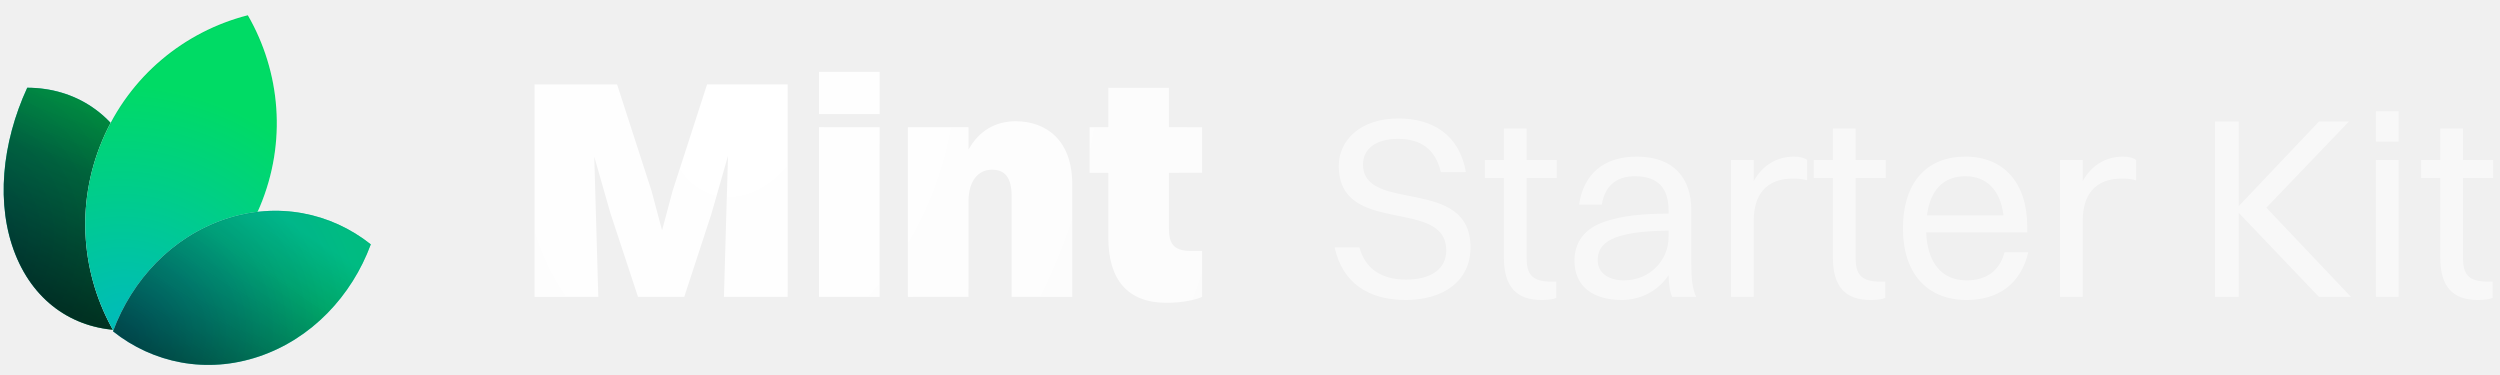
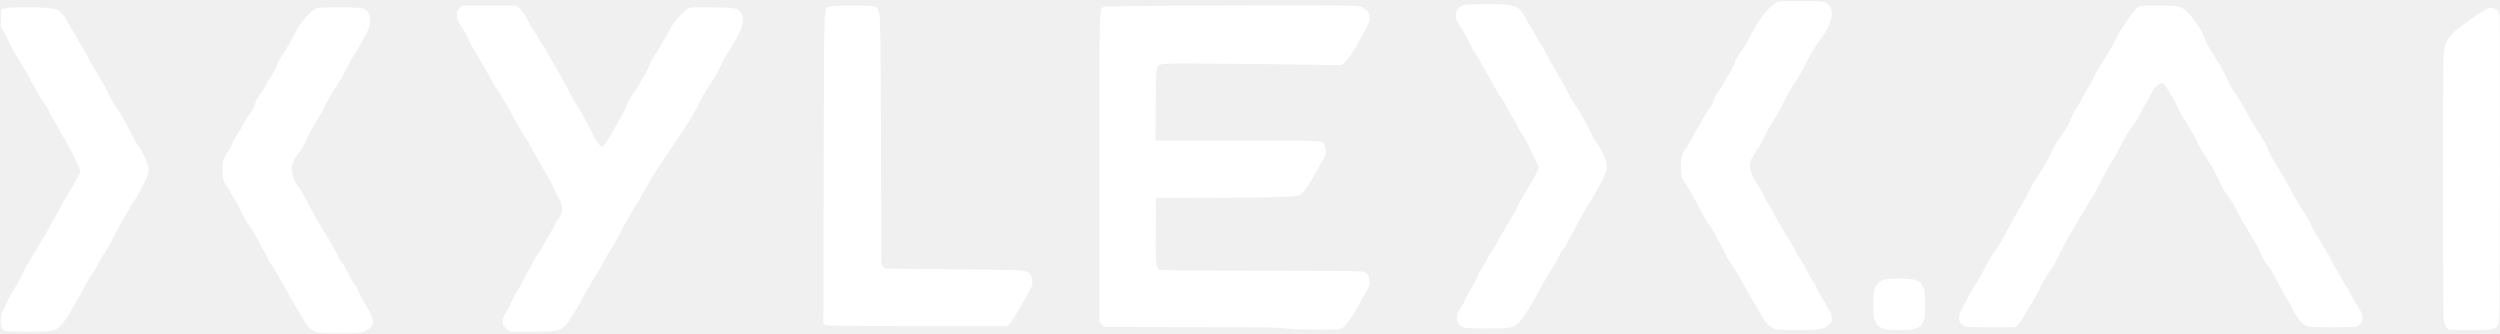
- <svg xmlns="http://www.w3.org/2000/svg" width="160" height="24" viewBox="0 0 160 24" fill="none">
-   <path d="M7.953 21.139C4.896 21.13 2.255 19.458 0.987 16.29C-0.28 13.121 0.109 9.163 1.744 5.615C4.801 5.624 7.442 7.296 8.71 10.465C9.977 13.633 9.588 17.591 7.953 21.139Z" fill="white" />
-   <path d="M7.953 21.139C4.896 21.13 2.255 19.458 0.987 16.29C-0.28 13.121 0.109 9.163 1.744 5.615C4.801 5.624 7.442 7.296 8.71 10.465C9.977 13.633 9.588 17.591 7.953 21.139Z" fill="url(#paint0_radial_115_109)" />
-   <path d="M7.953 21.139C4.896 21.13 2.255 19.458 0.987 16.29C-0.28 13.121 0.109 9.163 1.744 5.615C4.801 5.624 7.442 7.296 8.71 10.465C9.977 13.633 9.588 17.591 7.953 21.139Z" fill="black" fill-opacity="0.5" style="mix-blend-mode:hard-light" />
-   <path d="M7.953 21.139C4.896 21.13 2.255 19.458 0.987 16.29C-0.28 13.121 0.109 9.163 1.744 5.615C4.801 5.624 7.442 7.296 8.71 10.465C9.977 13.633 9.588 17.591 7.953 21.139Z" fill="url(#paint1_linear_115_109)" fill-opacity="0.5" style="mix-blend-mode:hard-light" />
-   <path d="M7.935 21.111C4.897 21.096 2.274 19.431 1.013 16.279C-0.248 13.124 0.136 9.182 1.762 5.643C4.8 5.659 7.423 7.324 8.684 10.476C9.945 13.63 9.561 17.572 7.935 21.111Z" stroke="url(#paint2_linear_115_109)" stroke-opacity="0.05" stroke-width="0.056" />
-   <path d="M7.31 21.257C11.354 20.221 14.884 17.375 16.628 13.236C18.373 9.097 17.945 4.587 15.86 0.976C11.816 2.012 8.287 4.858 6.542 8.998C4.797 13.137 5.225 17.646 7.31 21.257Z" fill="white" />
-   <path d="M7.31 21.257C11.354 20.221 14.884 17.375 16.628 13.236C18.373 9.097 17.945 4.587 15.86 0.976C11.816 2.012 8.287 4.858 6.542 8.998C4.797 13.137 5.225 17.646 7.31 21.257Z" fill="url(#paint3_radial_115_109)" />
-   <path d="M16.602 13.225C14.864 17.349 11.351 20.187 7.324 21.225C5.253 17.624 4.829 13.132 6.568 9.009C8.306 4.885 11.819 2.047 15.846 1.009C17.918 4.61 18.341 9.101 16.602 13.225Z" stroke="url(#paint4_linear_115_109)" stroke-opacity="0.05" stroke-width="0.056" />
-   <path d="M7.234 21.207C9.789 23.237 13.21 23.951 16.577 22.814C19.944 21.677 22.506 18.945 23.73 15.638C21.175 13.608 17.754 12.894 14.387 14.031C11.02 15.168 8.458 17.901 7.234 21.207Z" fill="white" />
-   <path d="M7.234 21.207C9.789 23.237 13.21 23.951 16.577 22.814C19.944 21.677 22.506 18.945 23.73 15.638C21.175 13.608 17.754 12.894 14.387 14.031C11.02 15.168 8.458 17.901 7.234 21.207Z" fill="url(#paint5_radial_115_109)" />
-   <path d="M7.234 21.207C9.789 23.237 13.21 23.951 16.577 22.814C19.944 21.677 22.506 18.945 23.73 15.638C21.175 13.608 17.754 12.894 14.387 14.031C11.02 15.168 8.458 17.901 7.234 21.207Z" fill="black" fill-opacity="0.2" style="mix-blend-mode:hard-light" />
-   <path d="M7.234 21.207C9.789 23.237 13.21 23.951 16.577 22.814C19.944 21.677 22.506 18.945 23.73 15.638C21.175 13.608 17.754 12.894 14.387 14.031C11.02 15.168 8.458 17.901 7.234 21.207Z" fill="url(#paint6_linear_115_109)" fill-opacity="0.5" style="mix-blend-mode:hard-light" />
-   <path d="M16.568 22.787C13.218 23.918 9.814 23.212 7.267 21.198C8.492 17.907 11.044 15.189 14.396 14.058C17.747 12.927 21.15 13.633 23.697 15.648C22.472 18.938 19.92 21.656 16.568 22.787Z" stroke="url(#paint7_linear_115_109)" stroke-opacity="0.05" stroke-width="0.056" />
-   <path d="M34.212 19V5.4H39.492L41.692 12.2L42.372 14.74L43.052 12.2L45.252 5.4H50.412V19H46.332L46.592 9.98L45.532 13.68L43.792 19H40.832L39.052 13.6L38.032 10.02L38.292 19H34.212ZM52.416 7.3V4.6H56.295V7.3H52.416ZM52.416 19V8.14H56.295V19H52.416ZM58.104 19V8.14H61.984V9.58C62.664 8.34 63.744 7.76 65.004 7.76C66.964 7.76 68.624 8.98 68.624 11.78V19H64.744V12.56C64.744 11.34 64.304 10.86 63.484 10.86C62.604 10.86 61.984 11.58 61.984 12.88V19H58.104ZM70.933 15.22V11.06H69.733V8.14H70.933V5.62H74.813V8.14H76.933V11.06H74.813V14.6C74.813 15.5 75.033 16.06 76.213 16.06H76.933V19C76.493 19.2 75.673 19.38 74.653 19.38C72.153 19.38 70.933 17.88 70.933 15.22Z" fill="url(#paint8_radial_115_109)" />
-   <path d="M87.232 10.519C87.232 13.687 94.112 11.229 94.112 15.832C94.112 17.994 92.364 19.198 89.971 19.198C87.562 19.198 85.912 18.093 85.417 15.832H87.001C87.364 17.169 88.371 17.895 89.987 17.895C91.671 17.895 92.561 17.152 92.561 16.03C92.561 12.598 85.681 15.155 85.681 10.618C85.681 9.001 87.034 7.582 89.509 7.582C91.671 7.582 93.403 8.621 93.816 11.014H92.215C91.868 9.529 90.912 8.886 89.476 8.886C88.057 8.886 87.232 9.529 87.232 10.519ZM96.25 16.476V11.393H95.029V10.239H96.25V8.226H97.702V10.239H99.632V11.393H97.702V16.476C97.702 17.532 98.015 18.026 99.302 18.026H99.599V19.066C99.434 19.148 99.071 19.198 98.659 19.198C97.025 19.198 96.25 18.323 96.25 16.476ZM102.516 13.093H101.064C101.345 11.162 102.615 10.024 104.76 10.024C107.103 10.024 108.242 11.393 108.242 13.44V16.888C108.242 17.895 108.324 18.521 108.555 19H107.021C106.856 18.654 106.806 18.142 106.79 17.614C106.047 18.72 104.859 19.198 103.803 19.198C101.988 19.198 100.767 18.357 100.767 16.69C100.767 15.486 101.427 14.611 102.714 14.182C103.902 13.786 105.107 13.687 106.79 13.671V13.473C106.79 12.053 106.13 11.278 104.628 11.278C103.374 11.278 102.698 11.971 102.516 13.093ZM102.252 16.657C102.252 17.465 102.929 17.944 103.952 17.944C105.569 17.944 106.79 16.674 106.79 15.172V14.759C103.061 14.793 102.252 15.585 102.252 16.657ZM110.787 19V10.239H112.239V11.591C112.833 10.519 113.774 10.024 114.83 10.024C115.176 10.024 115.49 10.107 115.655 10.239V11.542C115.407 11.46 115.094 11.427 114.747 11.427C112.998 11.427 112.239 12.515 112.239 14.1V19H110.787ZM117.305 16.476V11.393H116.084V10.239H117.305V8.226H118.757V10.239H120.688V11.393H118.757V16.476C118.757 17.532 119.071 18.026 120.358 18.026H120.655V19.066C120.49 19.148 120.127 19.198 119.714 19.198C118.081 19.198 117.305 18.323 117.305 16.476ZM129.809 16.145C129.33 18.192 127.862 19.198 125.865 19.198C123.324 19.198 121.79 17.482 121.79 14.627C121.79 11.658 123.324 10.024 125.783 10.024C128.258 10.024 129.743 11.723 129.743 14.512V14.875H123.275C123.357 16.838 124.281 17.944 125.865 17.944C127.103 17.944 127.977 17.35 128.291 16.145H129.809ZM125.783 11.278C124.38 11.278 123.539 12.152 123.324 13.786H128.225C128.027 12.169 127.152 11.278 125.783 11.278ZM131.843 19V10.239H133.295V11.591C133.889 10.519 134.829 10.024 135.885 10.024C136.232 10.024 136.545 10.107 136.71 10.239V11.542C136.463 11.46 136.149 11.427 135.803 11.427C134.054 11.427 133.295 12.515 133.295 14.1V19H131.843ZM141.763 19V7.78H143.281V13.192L148.413 7.78H150.327L145.047 13.291L150.459 19H148.413L143.281 13.621V19H141.763ZM152.06 9.067V7.12H153.512V9.067H152.06ZM152.06 19V10.239H153.512V19H152.06ZM156.178 16.476V11.393H154.957V10.239H156.178V8.226H157.63V10.239H159.56V11.393H157.63V16.476C157.63 17.532 157.943 18.026 159.23 18.026H159.527V19.066C159.362 19.148 158.999 19.198 158.587 19.198C156.953 19.198 156.178 18.323 156.178 16.476Z" fill="white" fill-opacity="0.55" />
-   <defs>
-     <radialGradient id="paint0_radial_115_109" cx="0" cy="0" r="1" gradientUnits="userSpaceOnUse" gradientTransform="translate(-3.00503 15.023) rotate(-10.029) scale(17.9572 17.784)">
-       <stop stop-color="#00B0BB" />
-       <stop offset="1" stop-color="#00DB65" />
-     </radialGradient>
-     <linearGradient id="paint1_linear_115_109" x1="7.39" y1="4.813" x2="1.63" y2="18.689" gradientUnits="userSpaceOnUse">
-       <stop stop-color="#18E299" />
-       <stop offset="1" />
-     </linearGradient>
-     <linearGradient id="paint2_linear_115_109" x1="7.948" y1="8.016" x2="1.761" y2="18.746" gradientUnits="userSpaceOnUse">
-       <stop />
-       <stop offset="1" stop-opacity="0" />
-     </linearGradient>
-     <radialGradient id="paint3_radial_115_109" cx="0" cy="0" r="1" gradientUnits="userSpaceOnUse" gradientTransform="translate(8.11404 20.8822) rotate(-75.7542) scale(21.6246 23.7772)">
-       <stop stop-color="#00BBBB" />
-       <stop offset="0.713" stop-color="#00DB65" />
-     </radialGradient>
-     <linearGradient id="paint4_linear_115_109" x1="7.602" y1="5.871" x2="15.556" y2="16.372" gradientUnits="userSpaceOnUse">
-       <stop />
-       <stop offset="1" stop-opacity="0" />
-     </linearGradient>
-     <radialGradient id="paint5_radial_115_109" cx="0" cy="0" r="1" gradientUnits="userSpaceOnUse" gradientTransform="translate(7.84537 21.5181) rotate(-20.3525) scale(18.5603 17.32)">
-       <stop stop-color="#00B0BB" />
-       <stop offset="1" stop-color="#00DB65" />
-     </radialGradient>
-     <linearGradient id="paint6_linear_115_109" x1="16.808" y1="13.007" x2="10.041" y2="22.994" gradientUnits="userSpaceOnUse">
-       <stop stop-color="#00B1BC" />
-       <stop offset="1" />
-     </linearGradient>
-     <linearGradient id="paint7_linear_115_109" x1="16.808" y1="13.007" x2="14.169" y2="23.841" gradientUnits="userSpaceOnUse">
-       <stop />
-       <stop offset="1" stop-opacity="0" />
-     </linearGradient>
-     <radialGradient id="paint8_radial_115_109" cx="0" cy="0" r="1" gradientUnits="userSpaceOnUse" gradientTransform="translate(47.2781 7) rotate(19.0047) scale(67.5582 85.7506)">
-       <stop stop-color="white" />
-       <stop offset="1" stop-color="white" stop-opacity="0.5" />
-     </radialGradient>
-   </defs>
+ <svg xmlns="http://www.w3.org/2000/svg" version="1.0" width="3113pt" height="415pt" viewBox="0 0 3113 415" preserveAspectRatio="xMidYMid meet">
+   <g transform="translate(0,415) scale(0.1,-0.1)" fill="#ffffff" stroke="none">
+     <path d="M22140 4129 c-85 -34 -221 -190 -299 -341 -83 -163 -145 -268 -187 -320 -23 -28 -45 -63 -48 -79 -8 -40 -44 -118 -71 -154 -13 -16 -39 -60 -58 -97 -20 -37 -54 -91 -76 -120 -42 -56 -71 -115 -71 -144 0 -10 -17 -40 -38 -68 -36 -48 -122 -191 -122 -203 0 -3 -16 -28 -36 -55 -20 -28 -53 -87 -73 -132 -21 -44 -50 -95 -64 -112 -51 -60 -67 -116 -67 -229 0 -115 9 -144 68 -227 18 -26 49 -78 69 -115 20 -38 43 -79 53 -93 9 -14 40 -73 69 -133 28 -59 66 -124 85 -145 18 -20 47 -64 64 -97 16 -33 53 -100 82 -150 29 -49 58 -107 66 -128 7 -21 24 -52 36 -70 41 -55 146 -229 213 -352 36 -66 84 -152 108 -191 23 -39 68 -113 99 -166 60 -99 103 -139 169 -158 19 -6 142 -10 275 -10 275 0 319 8 386 68 39 35 40 38 36 90 -3 34 -12 62 -27 80 -12 15 -28 42 -36 60 -9 18 -32 60 -53 95 -39 63 -82 150 -82 165 0 4 -14 24 -31 45 -17 20 -55 86 -84 146 -30 59 -66 123 -81 140 -15 18 -40 60 -56 94 -31 66 -95 174 -189 323 -32 49 -70 117 -84 150 -15 32 -37 73 -50 89 -12 17 -42 73 -68 125 -25 52 -65 121 -89 153 -49 64 -88 169 -88 235 0 48 25 98 108 213 19 25 53 88 76 140 23 52 58 119 78 149 86 135 112 182 163 288 30 62 95 173 143 246 49 73 109 177 134 232 42 95 79 155 185 308 73 104 91 136 113 200 40 119 20 204 -56 242 -35 17 -65 19 -304 21 -161 1 -275 -2 -290 -8z" />
+     <path d="M18228 4088 c-22 -6 -50 -24 -68 -44 -25 -29 -30 -43 -30 -89 0 -49 5 -61 54 -132 29 -44 63 -100 75 -126 48 -107 64 -138 136 -252 41 -66 80 -131 85 -145 6 -13 26 -49 44 -80 18 -30 55 -95 81 -145 26 -49 66 -114 88 -144 22 -30 54 -82 70 -115 16 -34 44 -83 62 -111 18 -27 48 -83 68 -123 20 -40 57 -102 81 -137 25 -36 54 -91 66 -122 11 -30 43 -97 70 -148 28 -50 50 -103 50 -116 0 -24 -80 -169 -166 -302 -24 -37 -62 -105 -83 -151 -22 -47 -55 -109 -74 -138 -19 -29 -53 -87 -75 -128 -21 -41 -53 -96 -71 -122 -17 -25 -39 -64 -47 -85 -9 -21 -35 -65 -59 -98 -23 -33 -57 -89 -75 -125 -18 -36 -48 -88 -67 -117 -18 -28 -33 -54 -33 -57 0 -13 -46 -104 -77 -154 -41 -64 -93 -163 -93 -177 0 -5 -20 -41 -45 -79 -55 -86 -67 -144 -39 -196 35 -66 57 -70 347 -70 288 0 331 6 393 56 54 44 148 190 284 444 46 85 101 179 122 208 22 30 60 94 85 144 24 50 57 107 73 127 33 42 50 71 138 241 78 151 162 300 219 386 23 35 74 124 113 199 86 164 95 210 60 307 -24 66 -71 152 -127 230 -18 25 -55 93 -82 150 -53 113 -108 207 -180 308 -25 36 -58 92 -72 125 -24 56 -125 236 -216 385 -22 36 -52 92 -67 125 -15 32 -37 73 -50 90 -12 16 -42 66 -65 110 -24 44 -49 87 -56 95 -8 8 -32 51 -55 95 -49 93 -101 160 -138 179 -15 7 -65 19 -111 25 -102 13 -491 13 -543 -1z" />
+     <path d="M15020 4081 c-993 -5 -1260 -9 -1277 -19 -56 -32 -53 95 -53 -1998 l0 -1927 32 -29 32 -28 430 -2 c237 -2 717 -3 1066 -3 498 0 664 -3 770 -15 86 -10 231 -15 400 -15 263 0 265 0 298 24 43 30 127 144 178 241 22 41 67 122 100 180 51 91 59 111 58 156 0 61 -22 100 -67 119 -26 10 -280 13 -1280 14 -1084 1 -1252 4 -1271 16 -44 29 -47 64 -44 490 l3 400 595 1 c734 0 1145 11 1180 29 15 8 44 33 66 57 39 42 65 83 169 268 26 47 61 108 76 135 32 56 37 107 15 159 -30 71 52 66 -1084 66 l-1023 0 3 438 c3 493 3 489 75 513 29 9 213 10 818 5 429 -3 924 -9 1100 -12 l321 -7 30 29 c54 51 105 121 153 211 26 48 74 135 107 193 51 91 59 111 59 155 -1 66 -29 106 -92 133 -44 18 -74 20 -368 24 -176 2 -885 2 -1575 -1z" />
+     <path d="M5722 4047 c-28 -29 -32 -39 -32 -89 0 -52 4 -63 53 -135 53 -76 63 -96 106 -197 12 -28 32 -64 45 -80 13 -17 38 -60 56 -96 18 -36 42 -78 54 -95 13 -16 47 -75 76 -130 29 -55 65 -118 80 -140 21 -32 91 -146 150 -245 26 -43 93 -166 135 -245 26 -49 69 -120 96 -156 26 -36 58 -87 69 -115 12 -27 36 -71 54 -99 18 -27 50 -83 70 -124 21 -41 55 -100 77 -131 21 -31 54 -92 72 -136 18 -43 50 -108 71 -144 51 -86 60 -162 26 -223 -13 -23 -29 -49 -35 -57 -7 -8 -34 -55 -60 -105 -26 -49 -53 -97 -60 -105 -7 -8 -28 -44 -46 -80 -17 -36 -51 -92 -74 -125 -23 -33 -57 -89 -76 -125 -18 -36 -48 -88 -66 -117 -18 -29 -33 -54 -33 -57 0 -16 -56 -125 -85 -165 -32 -45 -85 -150 -85 -169 0 -6 -16 -34 -36 -63 -48 -71 -64 -110 -64 -156 1 -42 9 -55 58 -96 l34 -27 264 0 c295 0 338 6 400 56 55 44 152 196 293 459 51 93 103 181 116 195 13 14 47 72 76 130 28 58 64 121 79 140 30 39 133 220 155 274 17 40 144 260 208 361 25 39 65 108 90 155 77 146 167 288 332 525 92 133 141 207 253 385 23 36 62 110 87 164 25 55 60 120 77 145 115 170 150 227 187 311 23 52 54 113 70 135 64 90 152 246 191 338 26 63 27 151 1 193 -39 63 -66 69 -362 71 -259 3 -267 2 -308 -20 -55 -30 -184 -177 -220 -252 -45 -92 -163 -294 -203 -347 -20 -26 -46 -76 -58 -113 -12 -36 -37 -87 -56 -115 -18 -27 -49 -78 -68 -114 -19 -36 -53 -89 -75 -118 -39 -53 -80 -131 -81 -156 0 -15 -219 -399 -262 -458 -37 -51 -51 -54 -75 -16 -10 15 -32 46 -50 70 -18 24 -33 48 -33 54 0 27 -94 200 -227 418 -22 36 -52 91 -66 123 -15 32 -36 71 -47 87 -11 16 -37 62 -57 102 -19 40 -48 92 -64 114 -16 23 -50 82 -75 130 -26 49 -58 104 -73 123 -30 38 -33 43 -85 136 -22 39 -54 91 -72 116 -17 25 -35 56 -39 70 -13 38 -54 100 -98 147 l-41 42 -341 0 -341 0 -32 -33z" />
+     <path d="M10323 4065 c-66 -29 -61 136 -66 -2003 l-4 -1943 21 -15 c17 -12 182 -14 1148 -14 l1128 0 39 50 c22 28 59 85 82 128 23 42 74 131 113 197 63 108 70 125 70 175 1 66 -27 113 -77 129 -54 18 -165 21 -974 29 l-782 7 -23 23 -23 23 -5 1532 c-5 1348 -8 1540 -22 1596 -25 104 -15 101 -327 101 -203 -1 -273 -4 -298 -15z" />
+     <path d="M26624 4061 c-59 -36 -238 -302 -314 -466 -20 -44 -72 -132 -114 -195 -43 -63 -102 -164 -131 -225 -30 -60 -75 -141 -100 -179 -25 -38 -45 -74 -45 -81 0 -6 -25 -50 -55 -96 -30 -46 -55 -87 -55 -91 0 -4 -11 -32 -25 -62 -14 -30 -25 -58 -25 -63 0 -7 -50 -83 -147 -223 -14 -19 -51 -90 -83 -157 -32 -66 -104 -189 -159 -272 -54 -83 -111 -183 -126 -222 -15 -38 -43 -92 -62 -120 -51 -75 -87 -137 -173 -299 -84 -159 -143 -258 -201 -336 -20 -28 -56 -89 -79 -135 -37 -77 -81 -153 -173 -299 -59 -94 -157 -293 -163 -331 -8 -46 16 -93 59 -116 29 -16 64 -18 333 -18 l301 0 35 27 c22 17 53 61 88 127 29 55 63 113 76 128 13 15 44 68 70 118 25 49 63 124 85 166 21 42 57 98 80 125 22 27 57 85 78 129 48 101 190 368 200 375 5 3 32 50 61 105 29 55 65 116 80 135 15 19 40 60 55 90 15 30 43 76 61 102 19 25 49 77 67 115 48 102 146 281 187 343 20 30 58 98 84 151 54 112 111 203 216 349 21 30 42 67 45 82 4 15 25 55 47 90 22 34 56 95 75 134 35 76 69 116 116 141 25 12 31 12 50 0 23 -15 137 -210 180 -307 13 -30 62 -116 109 -190 47 -75 104 -176 127 -225 42 -89 74 -144 177 -300 28 -44 73 -129 100 -189 26 -59 63 -129 83 -155 60 -76 117 -170 162 -266 23 -49 57 -110 74 -135 18 -25 43 -65 55 -90 13 -25 41 -72 63 -105 22 -32 55 -96 73 -141 18 -48 54 -110 84 -150 29 -37 55 -75 58 -84 3 -8 31 -58 62 -110 30 -52 70 -126 89 -165 18 -38 44 -84 57 -102 13 -17 40 -65 60 -107 44 -90 100 -158 158 -189 40 -21 51 -22 333 -22 280 0 293 1 320 21 68 50 68 127 -1 227 -24 34 -62 101 -85 147 -24 47 -53 99 -66 116 -13 16 -42 66 -64 109 -23 44 -53 94 -67 112 -14 18 -43 72 -65 120 -22 48 -73 137 -113 198 -73 110 -105 166 -146 260 -13 27 -34 67 -49 88 -61 91 -154 249 -206 350 -30 59 -89 159 -129 221 -68 104 -121 205 -156 296 -8 19 -55 98 -105 175 -50 77 -108 176 -130 220 -21 44 -81 144 -132 221 -51 78 -100 159 -109 180 -44 111 -65 149 -199 359 -53 83 -85 141 -85 154 0 51 -134 263 -216 343 -89 86 -99 88 -363 88 -204 0 -229 -2 -257 -19z" />
+     <path d="M55 4046 l-40 -13 -3 -108 -3 -108 36 -58 c19 -31 35 -59 35 -62 0 -12 82 -177 98 -198 10 -13 42 -64 71 -114 29 -49 56 -97 61 -105 18 -30 115 -207 150 -273 20 -37 57 -96 83 -132 26 -35 56 -85 68 -112 11 -26 35 -70 53 -98 18 -27 50 -83 70 -123 20 -40 53 -99 74 -130 50 -74 192 -366 192 -395 0 -22 -82 -171 -166 -300 -24 -37 -62 -105 -83 -151 -22 -47 -55 -109 -74 -138 -20 -29 -50 -82 -67 -118 -18 -36 -43 -80 -56 -97 -14 -18 -43 -67 -66 -110 -22 -43 -55 -98 -73 -123 -34 -47 -99 -165 -171 -310 -23 -47 -62 -116 -87 -153 -25 -38 -55 -92 -66 -120 -11 -29 -33 -77 -50 -107 -27 -49 -31 -64 -31 -135 1 -87 10 -108 54 -125 16 -6 131 -10 285 -10 281 0 323 6 387 55 50 38 151 196 284 445 46 85 101 180 124 210 22 30 58 91 79 135 22 44 54 100 72 125 35 49 80 129 161 287 29 56 69 127 88 157 19 30 45 74 57 98 12 24 45 79 74 123 29 44 80 136 114 205 49 99 61 134 61 172 0 76 -55 202 -145 328 -36 51 -57 89 -114 210 -22 47 -74 137 -116 200 -43 63 -90 142 -105 176 -33 72 -151 282 -191 340 -16 23 -49 84 -75 135 -25 52 -56 108 -69 124 -13 17 -42 67 -65 110 -23 44 -55 98 -70 120 -15 22 -40 66 -56 98 -34 71 -93 140 -131 155 -57 22 -190 32 -401 31 -141 -1 -231 -5 -257 -13z" />
+     <path d="M3933 4045 c-58 -25 -213 -201 -243 -276 -22 -54 -145 -268 -194 -338 -26 -36 -46 -72 -46 -81 0 -19 -53 -125 -74 -149 -7 -9 -32 -51 -55 -94 -22 -43 -56 -97 -75 -121 -34 -41 -67 -105 -79 -157 -4 -14 -21 -45 -40 -70 -32 -42 -117 -185 -117 -196 0 -3 -16 -28 -35 -54 -35 -49 -85 -144 -85 -162 0 -5 -19 -37 -43 -71 -69 -100 -77 -123 -77 -242 0 -114 6 -134 75 -239 56 -86 140 -236 183 -326 23 -47 59 -109 81 -136 22 -28 53 -78 70 -111 17 -33 55 -102 84 -154 30 -51 59 -108 65 -127 7 -19 24 -50 40 -70 34 -45 124 -195 197 -331 56 -103 91 -164 165 -285 20 -33 52 -86 71 -118 19 -32 49 -70 66 -83 65 -49 96 -54 367 -54 236 1 254 2 305 23 33 13 65 36 82 57 26 33 27 38 18 90 -6 30 -21 72 -35 92 -13 21 -24 40 -24 44 0 4 -19 39 -43 78 -45 74 -87 159 -87 175 0 5 -16 29 -36 53 -20 23 -58 88 -84 143 -25 55 -61 117 -78 136 -18 20 -32 41 -32 45 0 22 -136 261 -198 348 -19 27 -59 97 -89 155 -30 58 -61 113 -67 121 -7 8 -32 56 -55 105 -24 50 -57 108 -75 130 -48 60 -61 84 -84 154 -40 119 -24 179 84 316 18 22 41 60 52 85 11 25 31 70 45 100 13 30 57 107 96 170 40 63 97 167 128 230 31 63 95 174 142 245 48 72 106 173 130 225 23 52 66 130 96 175 64 96 132 220 163 294 44 107 22 213 -53 251 -43 22 -554 26 -602 5z" />
+     <path d="M30988 4049 c-45 -12 -316 -197 -405 -277 -106 -94 -130 -139 -154 -281 -14 -86 -13 -3280 1 -3333 14 -50 38 -100 54 -110 6 -4 124 -8 262 -8 286 0 326 7 359 63 20 31 20 68 23 1917 2 1037 0 1909 -3 1938 -5 40 -12 56 -30 68 -34 22 -77 32 -107 23z" />
+     <path d="M23442 660 c-52 -24 -64 -35 -91 -88 -19 -37 -21 -58 -21 -214 0 -169 1 -174 28 -223 23 -42 35 -53 82 -72 49 -20 73 -22 210 -22 137 0 161 2 210 22 47 19 59 30 82 72 27 49 28 54 28 217 0 154 -2 172 -23 220 -27 61 -35 68 -97 91 -71 26 -349 24 -408 -3z" />
+   </g>
</svg>
